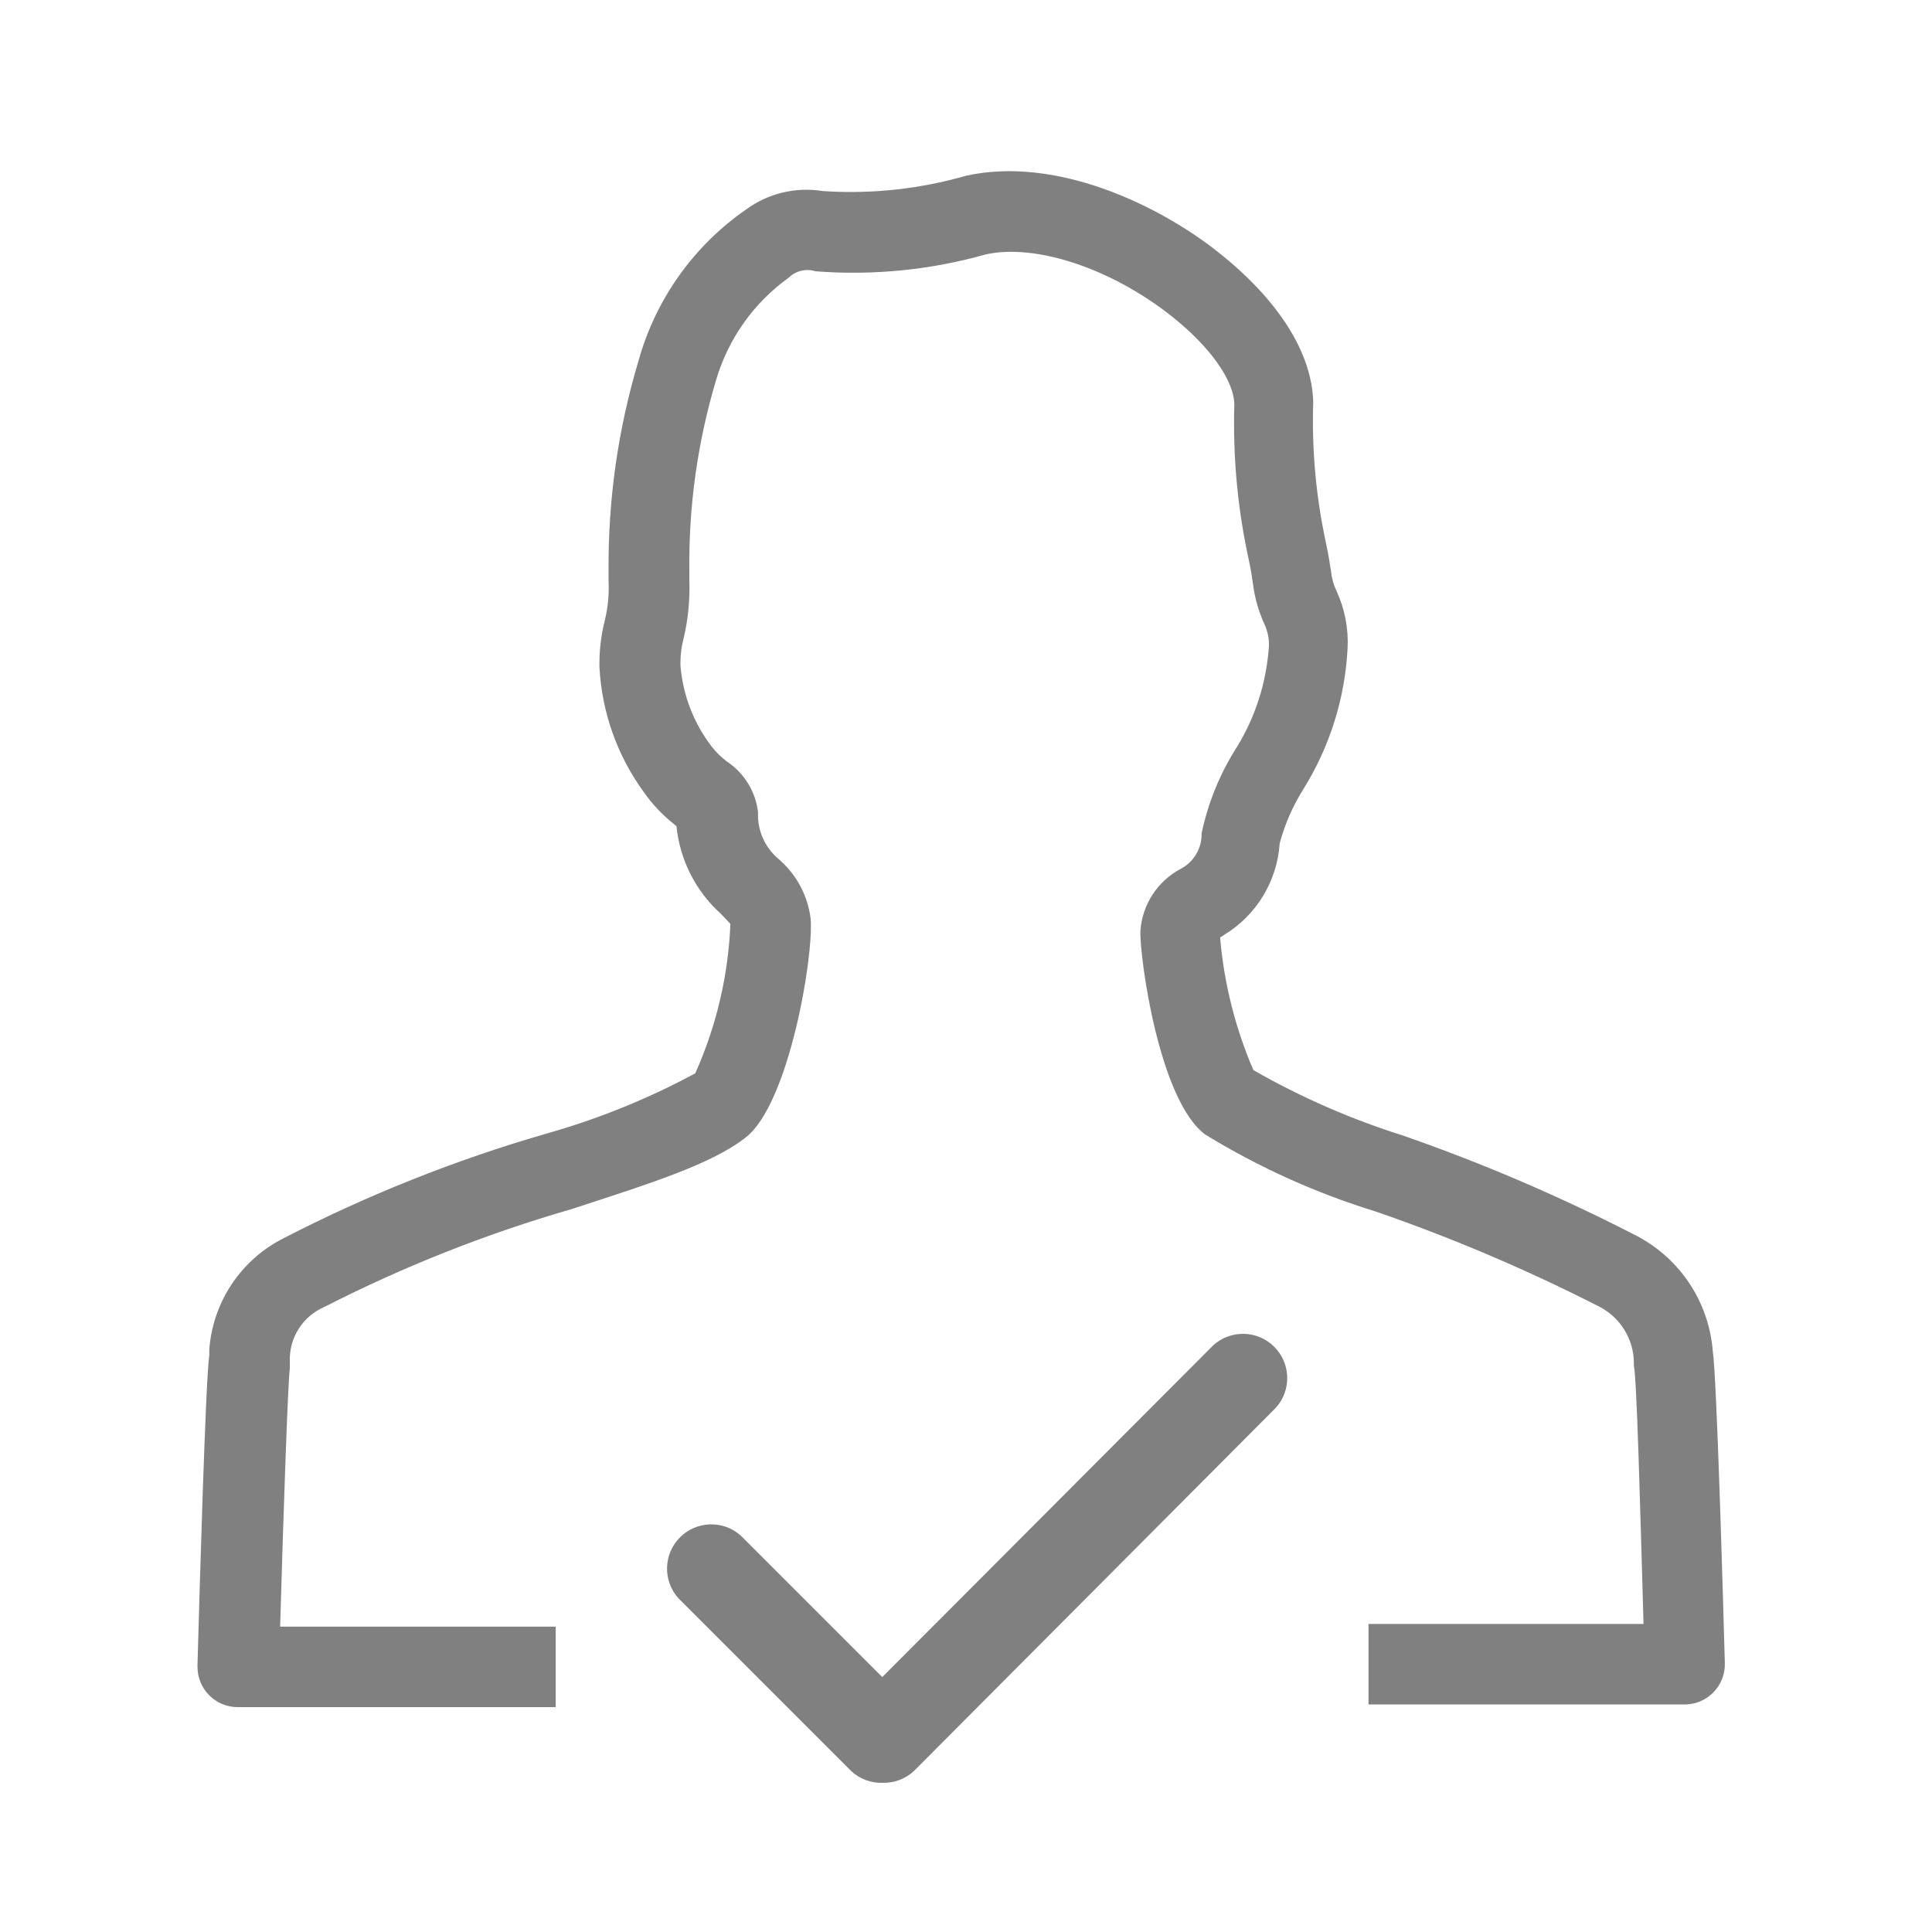
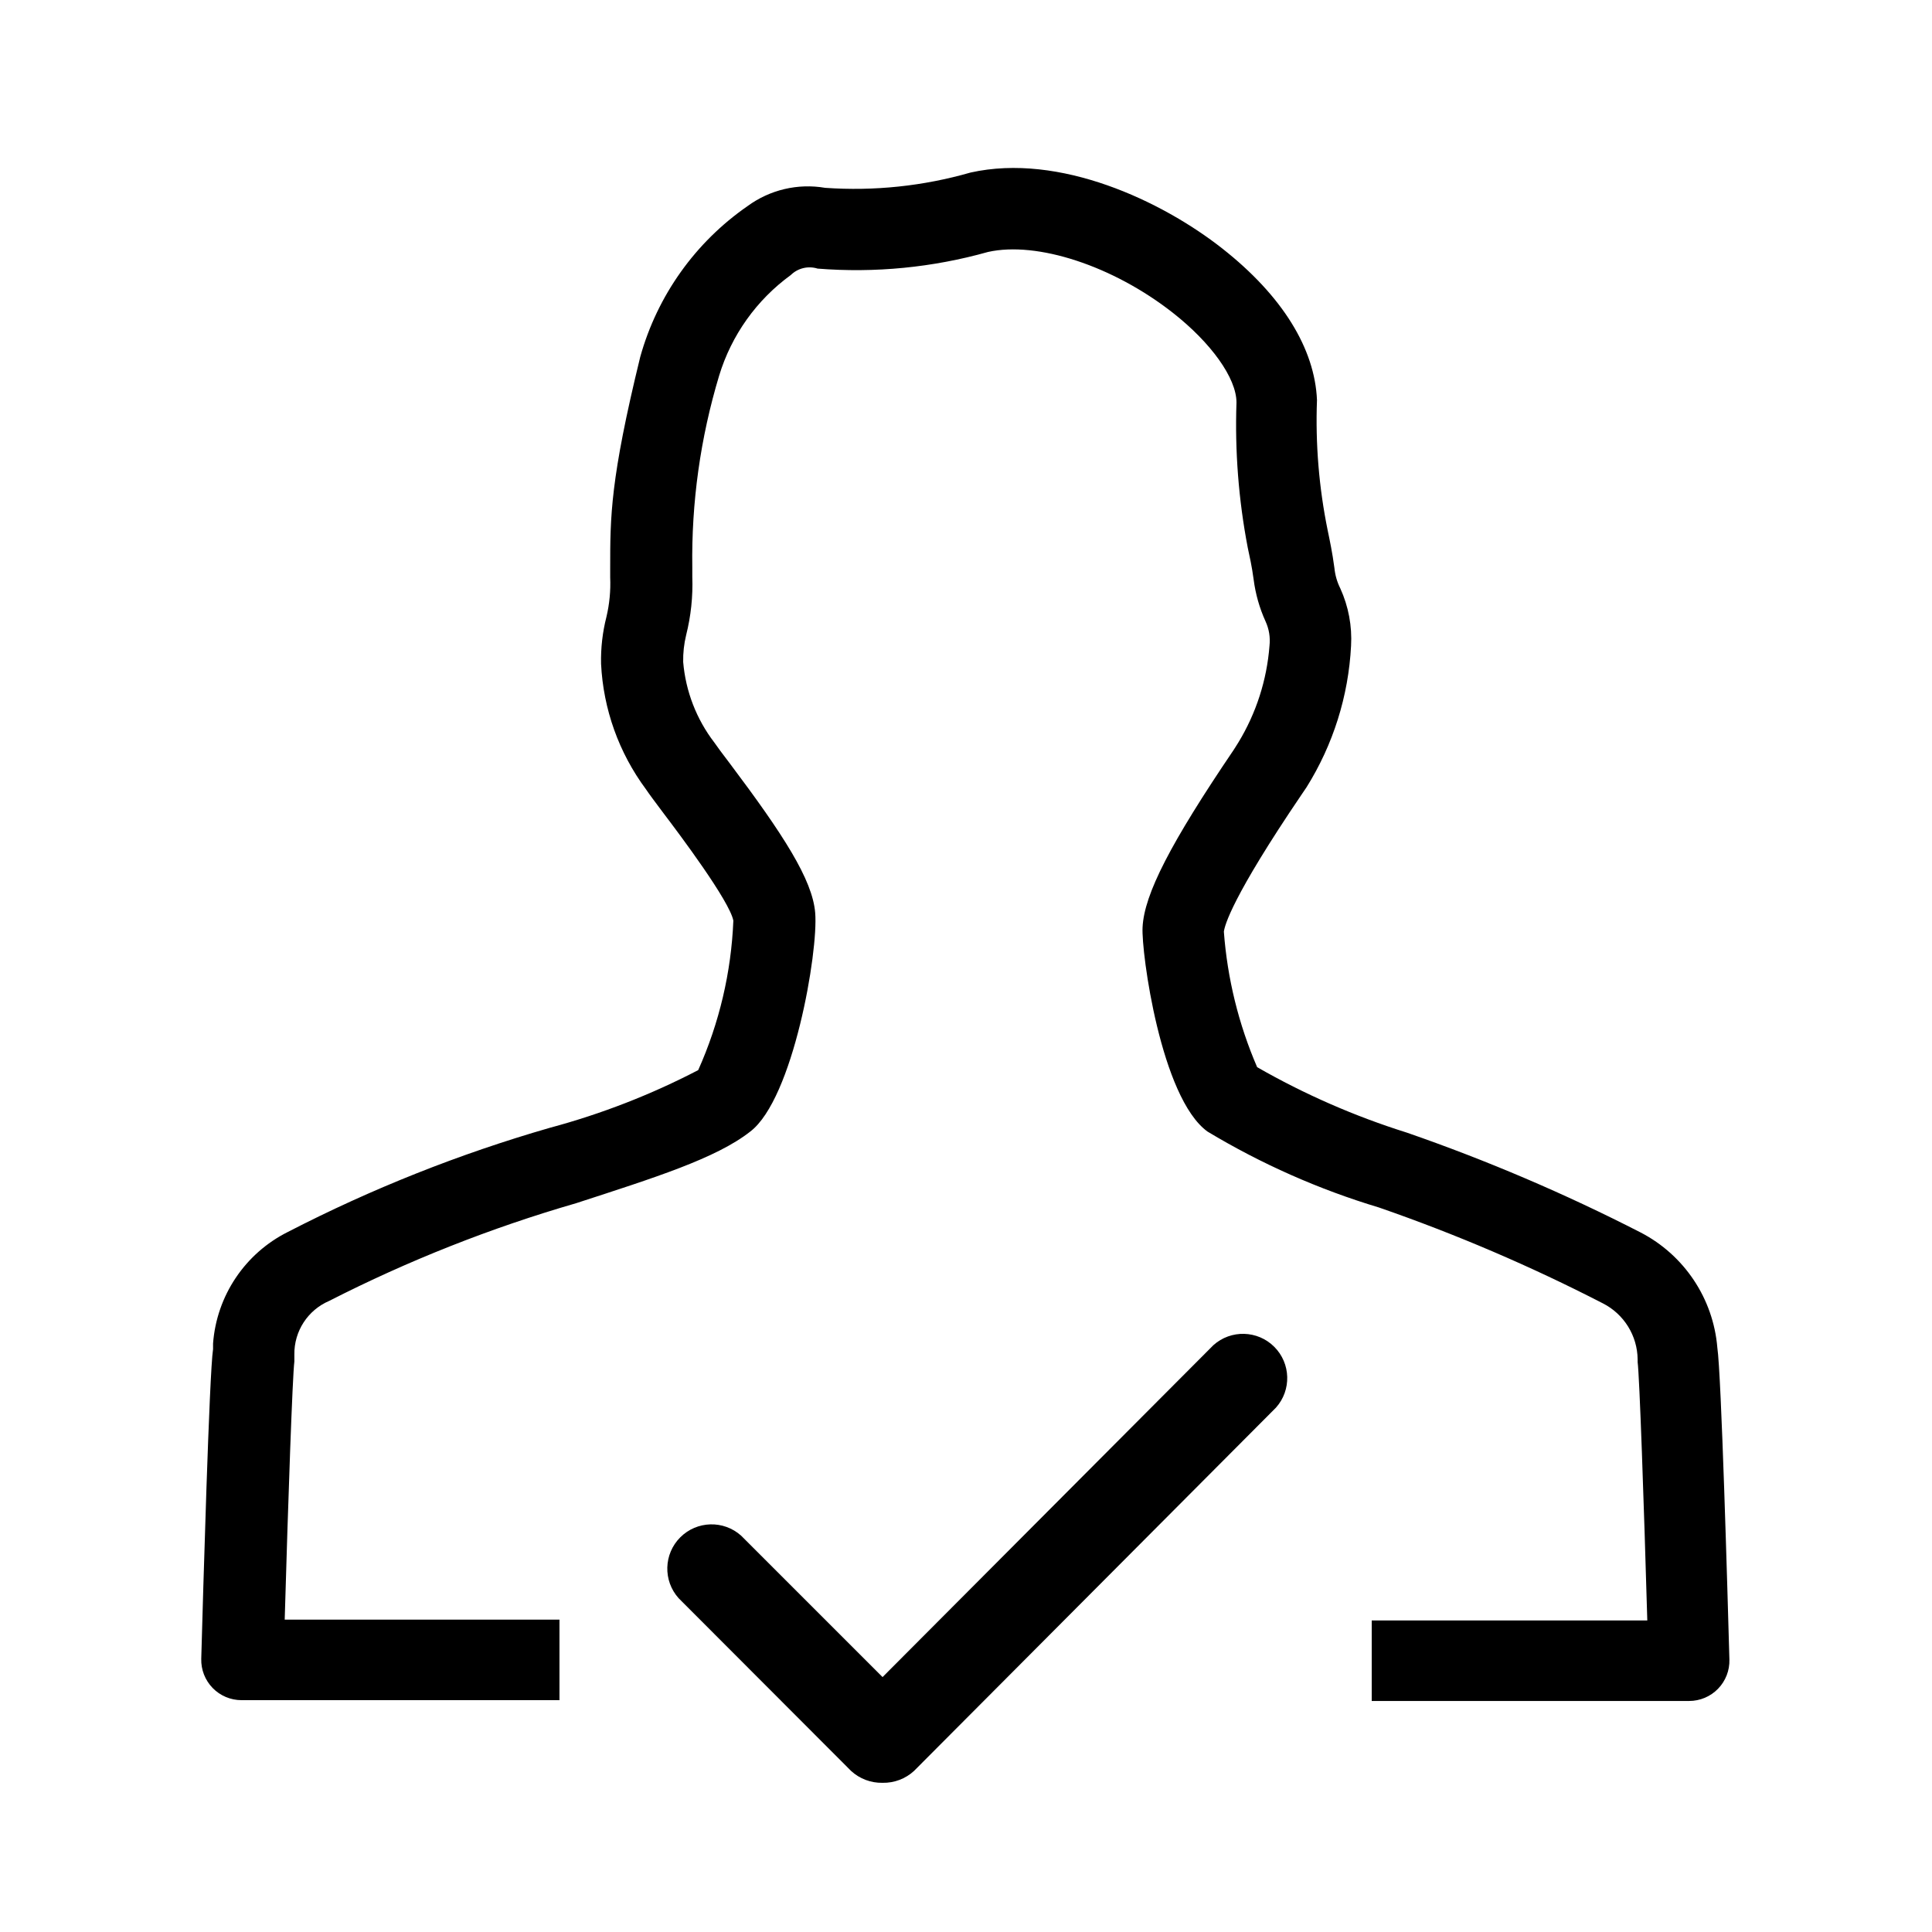
<svg xmlns="http://www.w3.org/2000/svg" viewBox="0 0 72 72">
-   <path d="M62.79,63.52H51v-3H61.25c-.13-4.52-.25-9.08-.36-9.63v-.1a2.37,2.37,0,0,0-1.3-2.1,64.84,64.84,0,0,0-8.32-3.54,27.85,27.85,0,0,1-6.34-2.86c-1.74-1.25-2.47-6.68-2.43-7.61A2.84,2.84,0,0,1,44,32.38a1.45,1.45,0,0,0,.78-1.32,9.68,9.68,0,0,1,1.34-3.26,8.22,8.22,0,0,0,1.16-3.6,1.76,1.76,0,0,0-.15-.92,5.23,5.23,0,0,1-.44-1.55c-.07-.52-.15-.86-.22-1.19a23.67,23.67,0,0,1-.47-5.44c0-.93-.93-2.21-2.38-3.35-2.22-1.74-5-2.68-6.88-2.27a18.18,18.18,0,0,1-6.35.63,1,1,0,0,0-1,.24,7.2,7.2,0,0,0-2.7,3.8,23.86,23.86,0,0,0-1,7.15v.35a8.16,8.16,0,0,1-.22,2.17,3.61,3.61,0,0,0-.11,1,5.72,5.72,0,0,0,1.16,3,3.09,3.09,0,0,0,.57.56,2.64,2.64,0,0,1,1.16,1.89A2.14,2.14,0,0,0,29,32a3.49,3.49,0,0,1,1.21,2.23c.12,1.45-.82,6.93-2.42,8.16-1.27,1-3.58,1.72-6.49,2.67a51.86,51.86,0,0,0-9.2,3.64,2.13,2.13,0,0,0-1.3,2V51c-.07.55-.23,5.11-.36,9.62H20.71v3H8.86a1.5,1.5,0,0,1-1.5-1.5s0-.05,0-.08c.07-2.48.3-10.64.44-11.54v-.21a5.06,5.06,0,0,1,2.8-4.16,54.06,54.06,0,0,1,9.75-3.88A27.31,27.31,0,0,0,25.91,40a15.13,15.13,0,0,0,1.31-5.57l-.35-.37a5.08,5.08,0,0,1-1.66-3.27l-.12-.1A5.64,5.64,0,0,1,24,29.53a8.68,8.68,0,0,1-1.66-4.66,6.51,6.51,0,0,1,.2-1.75,5.21,5.21,0,0,0,.14-1.47V21.3a26.5,26.5,0,0,1,1.12-7.87,10.17,10.17,0,0,1,4-5.62,3.8,3.8,0,0,1,2.86-.69A15.57,15.57,0,0,0,36,6.55c3.33-.74,7.14,1.06,9.39,2.84S48.9,13.15,48.94,15a21.39,21.39,0,0,0,.4,4.87c.08.39.17.79.26,1.4a2.31,2.31,0,0,0,.21.76,4.53,4.53,0,0,1,.41,2.14,11,11,0,0,1-1.66,5.26,7.37,7.37,0,0,0-.87,2,4.32,4.32,0,0,1-2.07,3.41l-.15.1a15.94,15.94,0,0,0,1.24,4.94,28.41,28.41,0,0,0,5.58,2.44A67.11,67.11,0,0,1,61,46.06a5.32,5.32,0,0,1,2.83,4.29c.15,1,.38,9.15.45,11.63a1.5,1.5,0,0,1-1.46,1.54ZM46.52,39.77Z" fill="gray" />
-   <path d="M32.89,66.44A1.64,1.64,0,0,1,31.72,66l-6.44-6.44a1.65,1.65,0,0,1,2.33-2.33l5.27,5.27L45.22,50.13a1.65,1.65,0,0,1,2.33,2.33L34.06,66A1.64,1.64,0,0,1,32.89,66.44Z" fill="gray" />
+   <path d="M32.89,66.44A1.68,1.68,0,0,1,31.72,66l-6.43-6.44a1.65,1.65,0,0,1,2.33-2.33l5.27,5.27L45.22,50.13a1.65,1.65,0,0,1,2.33,2.33L34.06,66A1.68,1.68,0,0,1,32.89,66.44Z" />
+   <path d="M62.93,63.39H51.12v-3H61.39c-.13-4.51-.29-9.08-.36-9.63l0-.1a2.37,2.37,0,0,0-1.3-2.09A63.94,63.94,0,0,0,51.39,45,28.09,28.09,0,0,1,45,42.17c-1.74-1.26-2.47-6.68-2.42-7.61.06-1.24,1.05-3.15,3.4-6.62l.17-.27a8.13,8.13,0,0,0,1.16-3.6,1.72,1.72,0,0,0-.15-.92,5.45,5.45,0,0,1-.44-1.55c-.07-.52-.15-.86-.22-1.19A24.28,24.28,0,0,1,46.08,15c0-.91-.95-2.23-2.38-3.35-2.22-1.74-5.05-2.67-6.88-2.26a18.13,18.13,0,0,1-6.35.62,1,1,0,0,0-1,.24A7.24,7.24,0,0,0,26.8,14a23.56,23.56,0,0,0-1,7.15v.35a7.74,7.74,0,0,1-.23,2.17,3.93,3.93,0,0,0-.11,1,5.72,5.72,0,0,0,1.16,3c.11.16.31.43.57.77,2,2.66,3.09,4.34,3.19,5.58.12,1.45-.82,6.93-2.42,8.15-1.27,1-3.57,1.72-6.49,2.67a52.12,52.12,0,0,0-9.2,3.64,2.14,2.14,0,0,0-1.3,2l0,.26c-.07.55-.23,5.11-.36,9.62H20.85v3H9a1.5,1.5,0,0,1-1.5-1.54c.07-2.48.3-10.64.44-11.54l0-.21a5.07,5.07,0,0,1,2.79-4.16,53.77,53.77,0,0,1,9.76-3.88,27.32,27.32,0,0,0,5.53-2.15,15.14,15.14,0,0,0,1.31-5.57c-.14-.73-2-3.21-2.6-4-.3-.4-.54-.72-.66-.9a8.54,8.54,0,0,1-1.67-4.67,6.48,6.48,0,0,1,.2-1.75,5.37,5.37,0,0,0,.14-1.47v-.35c0-1.91,0-3.29,1.12-7.87a10.15,10.15,0,0,1,4-5.62A3.8,3.8,0,0,1,30.75,7a15.65,15.65,0,0,0,5.42-.57c3.32-.74,7.13,1.06,9.38,2.83S49,13,49.08,14.91a20.48,20.48,0,0,0,.4,4.86c.08.39.17.8.25,1.4a2.17,2.17,0,0,0,.22.76,4.54,4.54,0,0,1,.4,2.14,11,11,0,0,1-1.66,5.27l-.19.28c-2.59,3.82-2.86,4.87-2.89,5.1a15.66,15.66,0,0,0,1.24,5.05,28.2,28.2,0,0,0,5.58,2.44,67.57,67.57,0,0,1,8.71,3.72A5.33,5.33,0,0,1,64,50.22c.15,1,.38,9.15.45,11.63a1.5,1.5,0,0,1-1.5,1.54ZM46.66,39.64Z" />
</svg>
